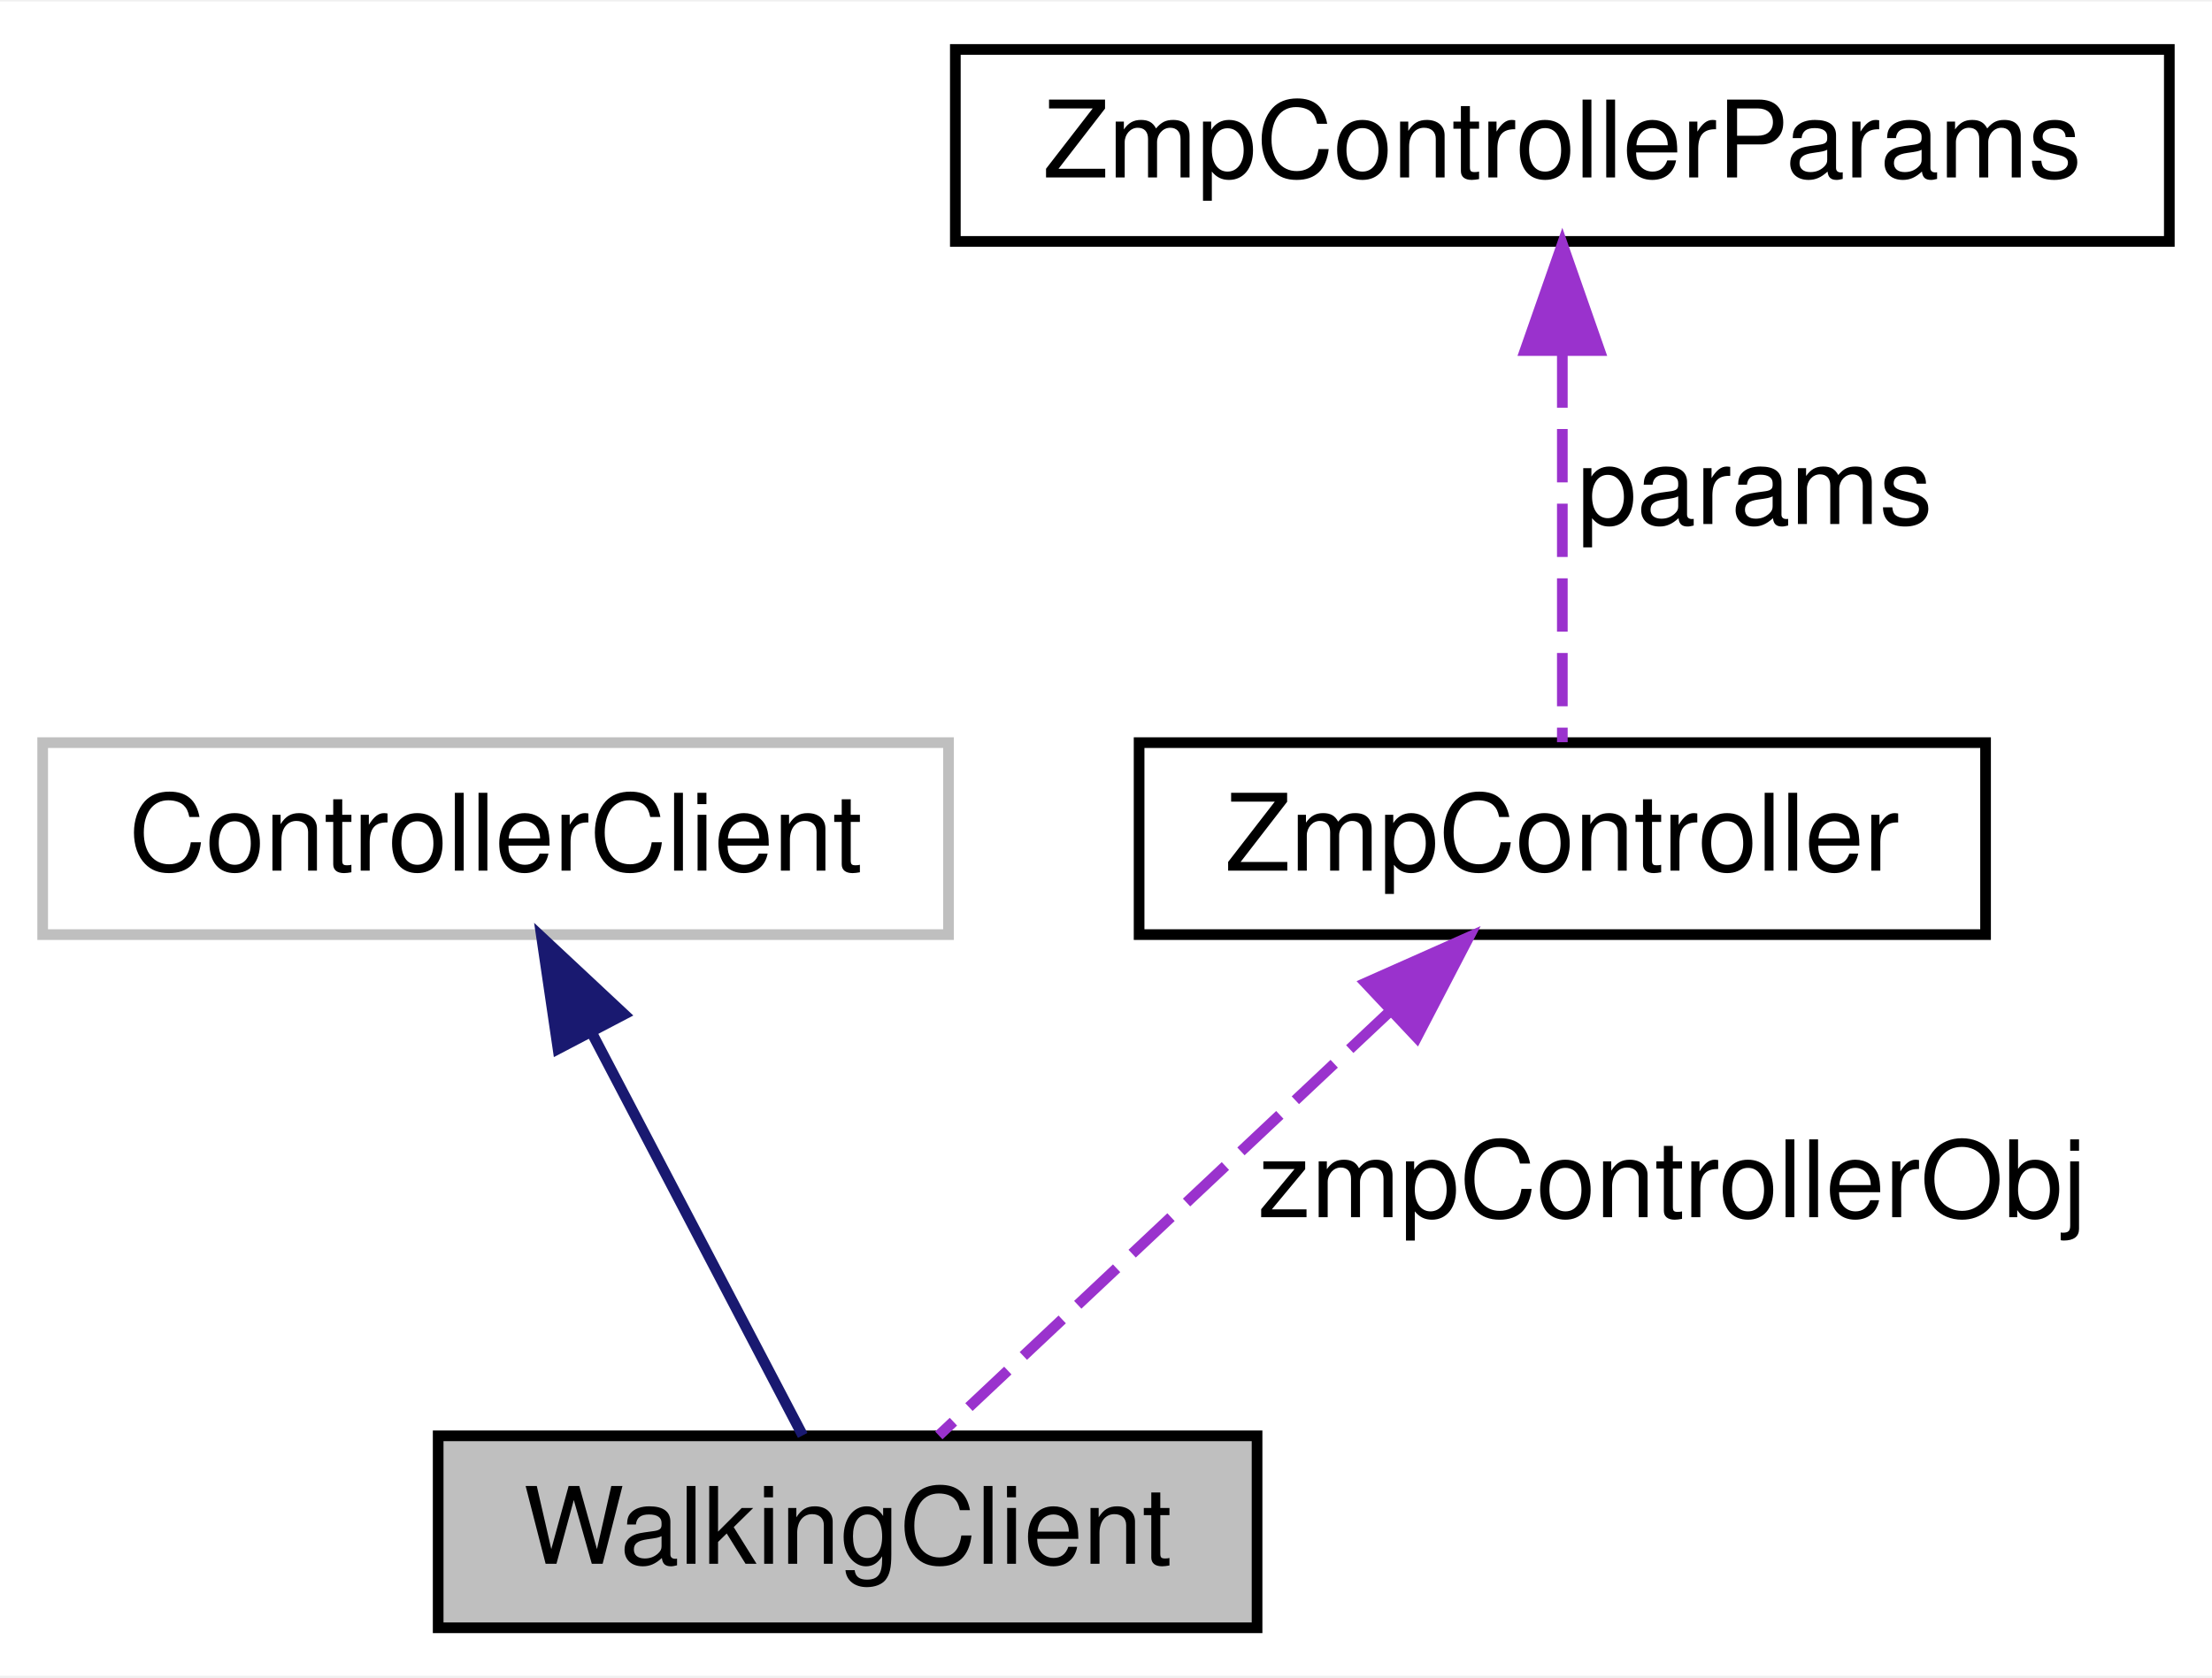
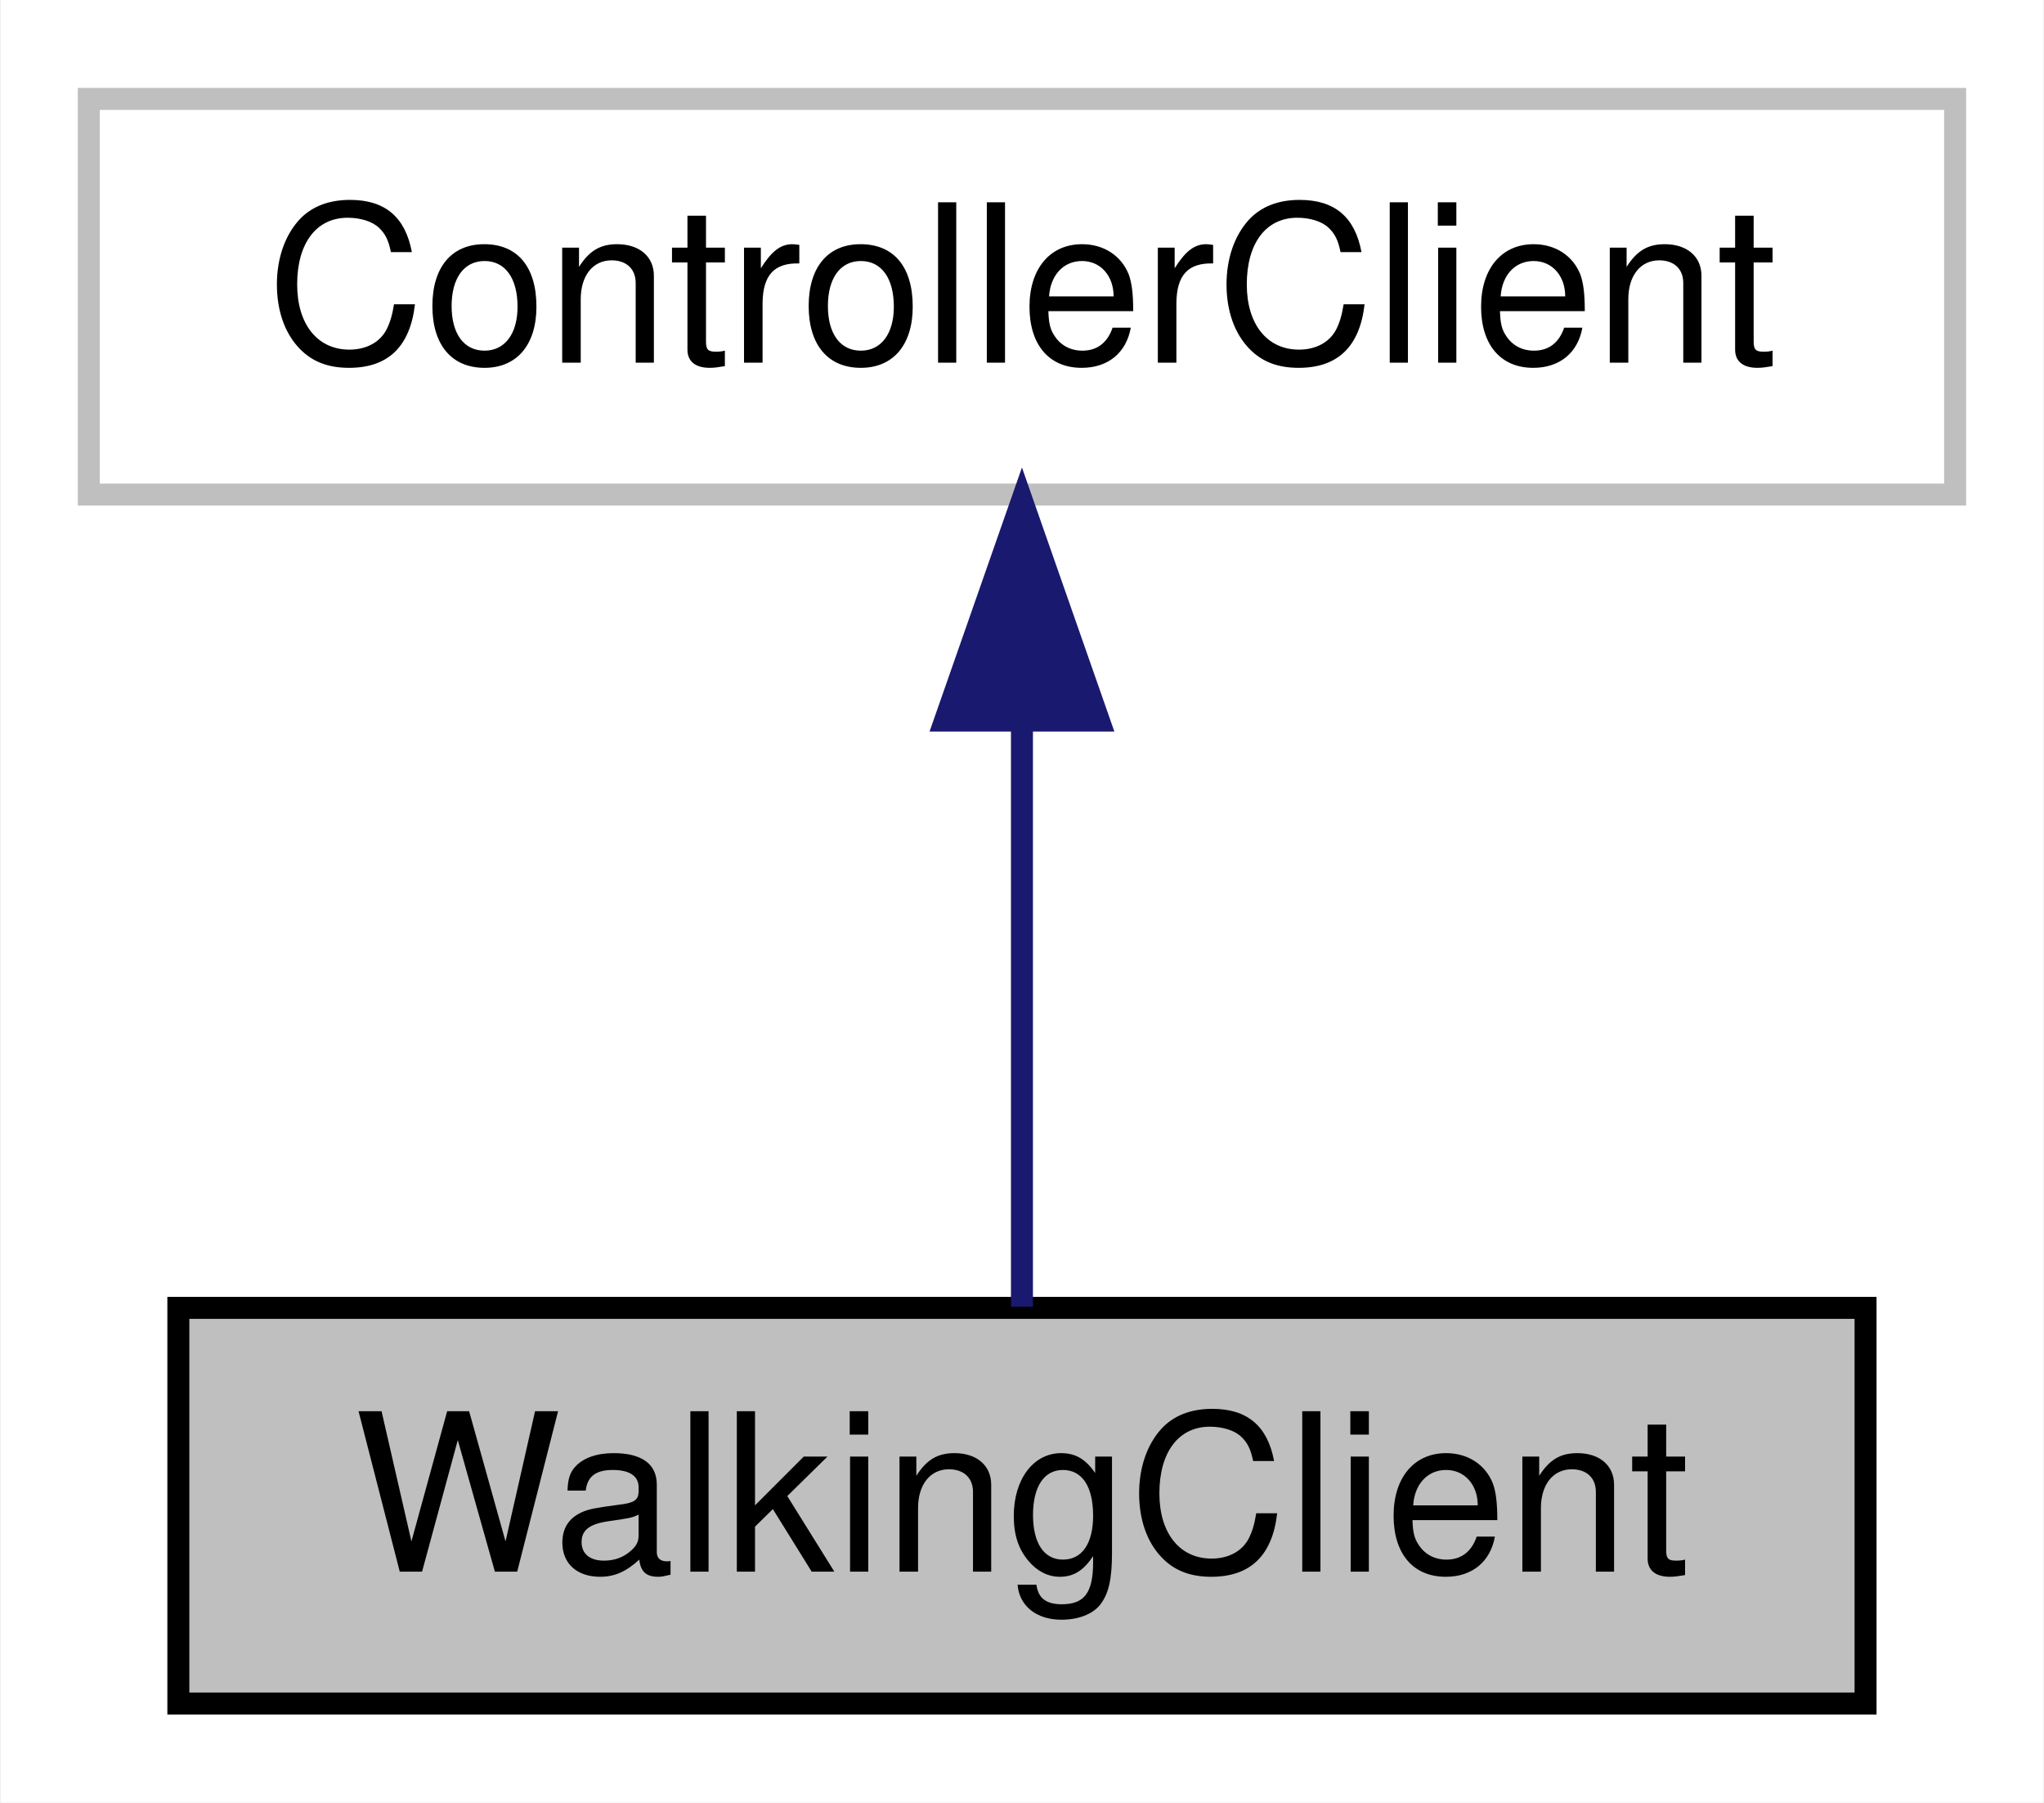
- <svg xmlns="http://www.w3.org/2000/svg" xmlns:xlink="http://www.w3.org/1999/xlink" width="207pt" height="157pt" viewBox="0.00 0.00 207.36 157.00">
-   <g id="graph0" class="graph" transform="scale(1 1) rotate(0) translate(4 153)">
-     <polygon fill="white" stroke="none" points="-4,4 -4,-153 203.359,-153 203.359,4 -4,4" />
+ <svg xmlns="http://www.w3.org/2000/svg" width="93pt" height="82pt" viewBox="0.00 0.00 92.92 82.00">
+   <g id="graph0" class="graph" transform="scale(1 1) rotate(0) translate(4 78)">
+     <polygon fill="white" stroke="none" points="-4,4 -4,-78 88.916,-78 88.916,4 -4,4" />
    <g id="node1" class="node">
-       <polygon fill="#bfbfbf" stroke="black" points="37.075,-0.5 37.075,-18.5 113.841,-18.5 113.841,-0.5 37.075,-0.5" />
-       <text text-anchor="middle" x="75.458" y="-6.5" font-family="Helvetica,sans-Serif" font-size="10.00">WalkingClient</text>
+       <polygon fill="#bfbfbf" stroke="black" points="4.075,-0.5 4.075,-18.5 80.841,-18.5 80.841,-0.5 4.075,-0.5" />
+       <text text-anchor="middle" x="42.458" y="-6.5" font-family="Helvetica,sans-Serif" font-size="10.00">WalkingClient</text>
    </g>
    <g id="node2" class="node">
-       <polygon fill="white" stroke="#bfbfbf" points="0,-65.5 0,-83.5 84.916,-83.5 84.916,-65.5 0,-65.5" />
-       <text text-anchor="middle" x="42.458" y="-71.5" font-family="Helvetica,sans-Serif" font-size="10.00">ControllerClient</text>
+       <polygon fill="white" stroke="#bfbfbf" points="0,-55.5 0,-73.5 84.916,-73.5 84.916,-55.5 0,-55.5" />
+       <text text-anchor="middle" x="42.458" y="-61.5" font-family="Helvetica,sans-Serif" font-size="10.00">ControllerClient</text>
    </g>
    <g id="edge1" class="edge">
-       <path fill="none" stroke="midnightblue" d="M51.422,-56.387C57.871,-44.075 66.276,-28.029 71.247,-18.539" />
-       <polygon fill="midnightblue" stroke="midnightblue" points="48.312,-54.782 46.772,-65.264 54.513,-58.03 48.312,-54.782" />
-     </g>
-     <g id="node3" class="node">
-       <g id="a_node3">
-         <a xlink:href="classZmpController.html" target="_top" xlink:title="Implementes a ZMP controller as a force set point regulator. ">
-           <polygon fill="white" stroke="black" points="102.783,-65.5 102.783,-83.5 182.133,-83.5 182.133,-65.5 102.783,-65.5" />
-           <text text-anchor="middle" x="142.458" y="-71.5" font-family="Helvetica,sans-Serif" font-size="10.00">ZmpController</text>
-         </a>
-       </g>
-     </g>
-     <g id="edge2" class="edge">
-       <path fill="none" stroke="#9a32cd" stroke-dasharray="5,2" d="M126.173,-58.187C112.872,-45.68 94.599,-28.499 84.007,-18.539" />
-       <polygon fill="#9a32cd" stroke="#9a32cd" points="124.016,-60.963 133.699,-65.264 128.811,-55.864 124.016,-60.963" />
-       <text text-anchor="middle" x="152.749" y="-39" font-family="Helvetica,sans-Serif" font-size="10.00"> zmpControllerObj</text>
-     </g>
-     <g id="node4" class="node">
-       <g id="a_node4">
-         <a xlink:href="structZmpControllerParams.html" target="_top" xlink:title="ZmpControllerParams">
-           <polygon fill="white" stroke="black" points="85.557,-130.5 85.557,-148.5 199.359,-148.5 199.359,-130.5 85.557,-130.5" />
-           <text text-anchor="middle" x="142.458" y="-136.5" font-family="Helvetica,sans-Serif" font-size="10.00">ZmpControllerParams</text>
-         </a>
-       </g>
-     </g>
-     <g id="edge3" class="edge">
-       <path fill="none" stroke="#9a32cd" stroke-dasharray="5,2" d="M142.458,-119.907C142.458,-107.815 142.458,-92.653 142.458,-83.539" />
-       <polygon fill="#9a32cd" stroke="#9a32cd" points="138.958,-120.264 142.458,-130.264 145.958,-120.264 138.958,-120.264" />
-       <text text-anchor="middle" x="160.52" y="-104" font-family="Helvetica,sans-Serif" font-size="10.00"> params</text>
+       <path fill="none" stroke="midnightblue" d="M42.458,-45.175C42.458,-36.094 42.458,-25.595 42.458,-18.55" />
+       <polygon fill="midnightblue" stroke="midnightblue" points="38.958,-45.219 42.458,-55.219 45.958,-45.219 38.958,-45.219" />
    </g>
  </g>
</svg>
